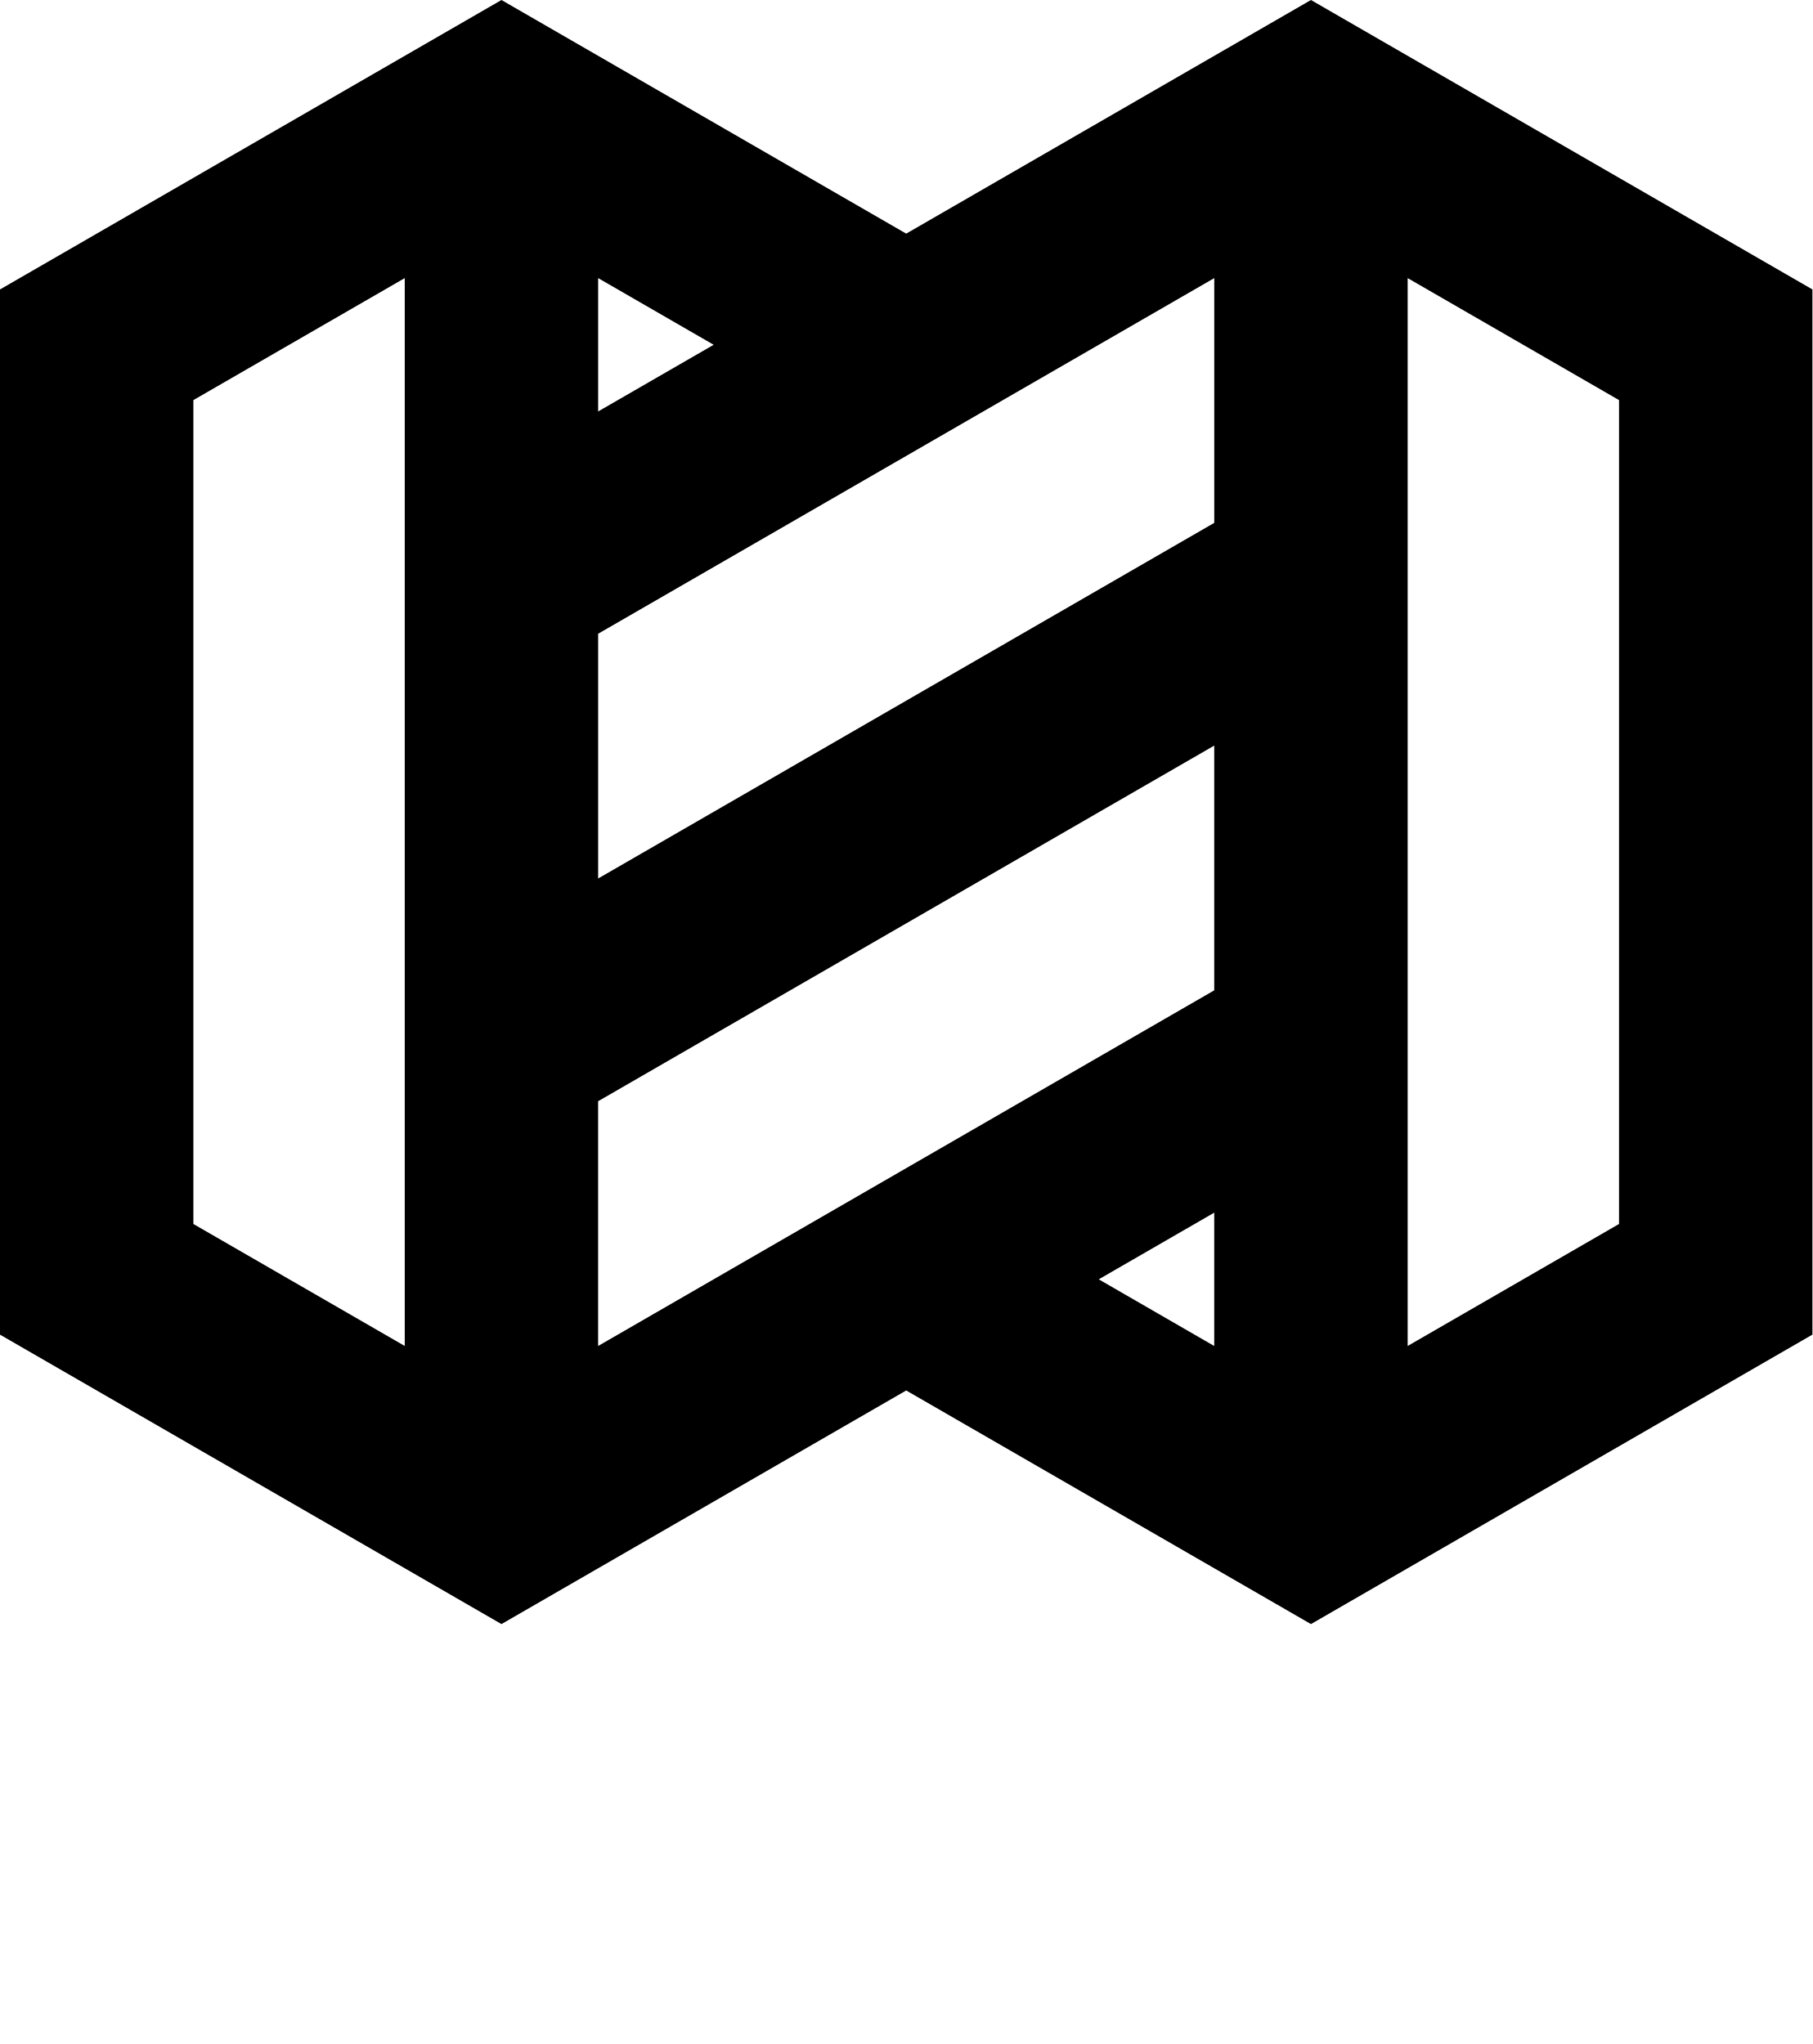
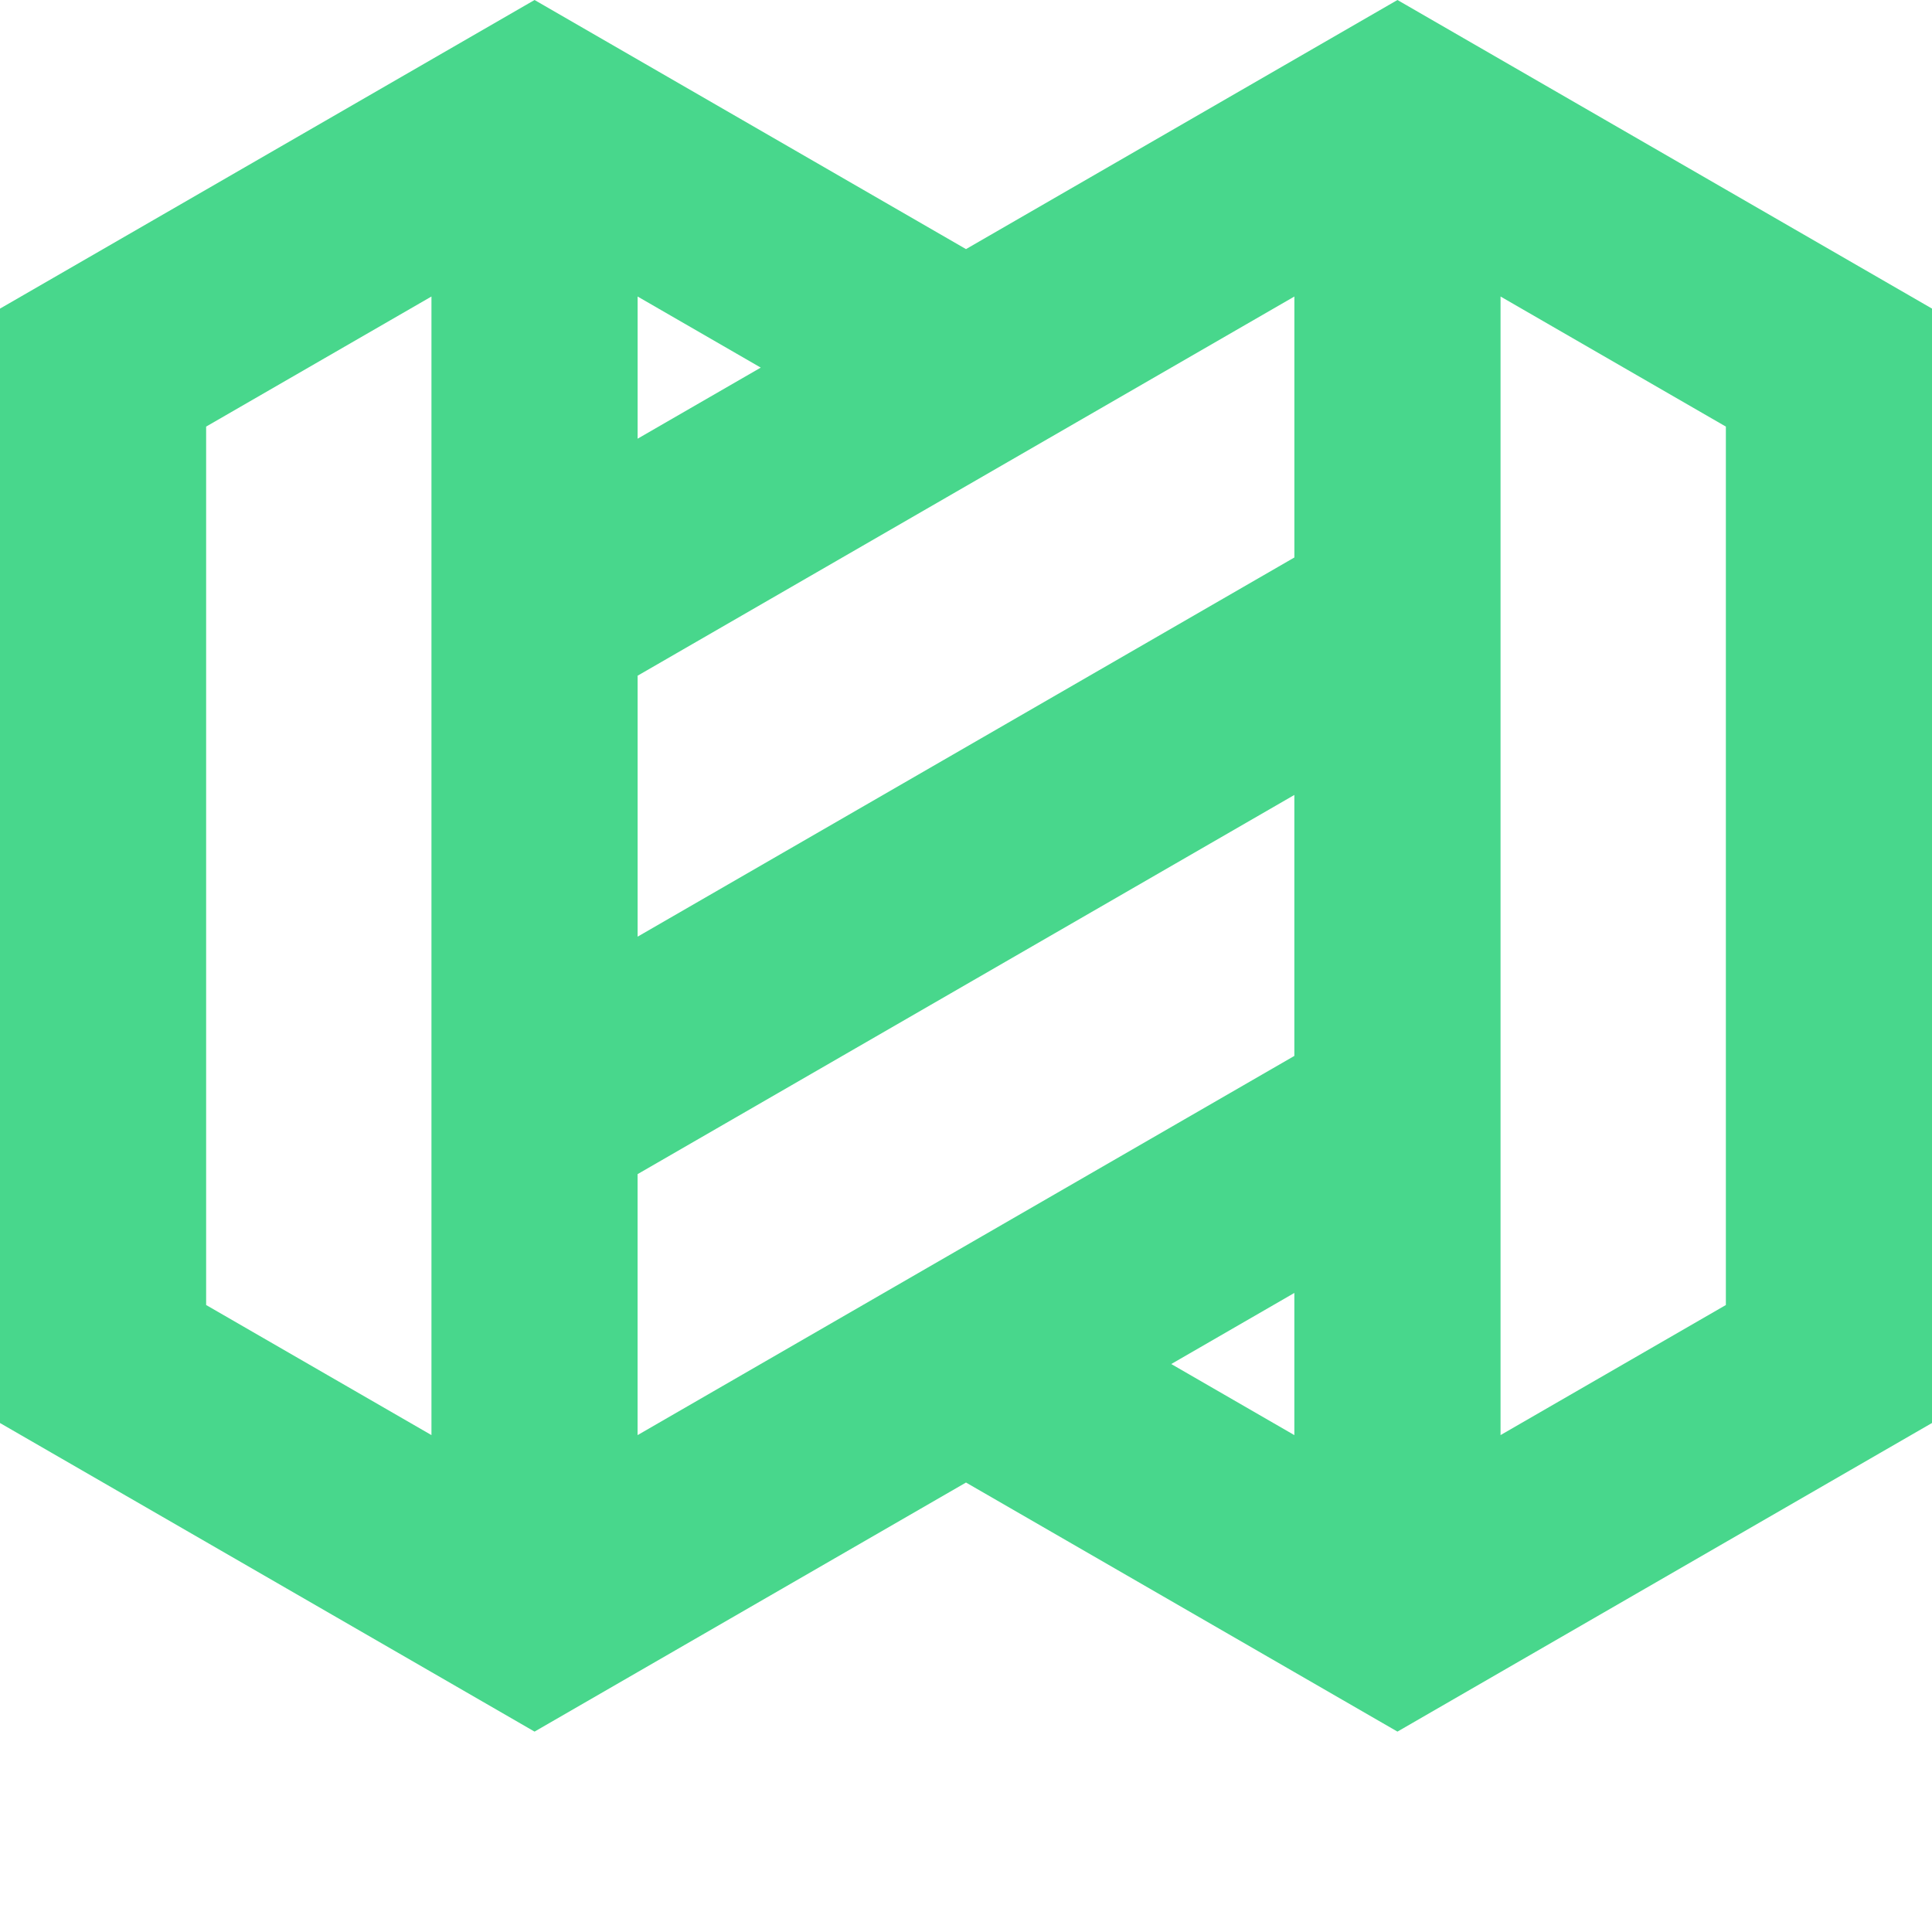
- <svg xmlns="http://www.w3.org/2000/svg" viewBox="0 0 696 785.1">
-   <path fill="currentColor" fill-rule="evenodd" clip-rule="evenodd" d="M229.7 516.99l174.67-100.85 61.92-35.75v-94.01l-236.6 136.6v94.01h.01zm0-273.57c78.87-45.53 157.73-91.07 236.6-136.6v94.01l-59.15 34.15L229.7 337.43v-94.01zm192.24 247.97l44.35-25.61V517l-44.35-25.61zM192.57 623.81l-37.13-21.44-136.73-78.93L0 512.64V111.18L192.57 0 348 89.74 503.43 0 696 111.17v401.46l-18.71 10.8-173.86 100.38L348 534.08l-155.43 89.73zm348-106.82l81.17-46.86V153.68l-81.17-46.86v410.17zM155.43 106.82l-81.17 46.86v316.45l81.17 46.86V106.82zm118.63 25.61l-44.36-25.61v51.22l44.36-25.61z" />
+ <svg xmlns="http://www.w3.org/2000/svg" viewBox="0 0 696 696" width="60">
+   <path fill="#48d78c" fill-rule="evenodd" clip-rule="evenodd" d="M229.7 516.99l174.67-100.85 61.92-35.75v-94.01l-236.6 136.6v94.01h.01zm0-273.57c78.87-45.53 157.73-91.07 236.6-136.6v94.01l-59.15 34.15L229.7 337.43v-94.01zm192.24 247.97l44.35-25.61V517l-44.35-25.61zM192.57 623.81l-37.13-21.44-136.73-78.93L0 512.64V111.18L192.57 0 348 89.74 503.43 0 696 111.17v401.46l-18.71 10.8-173.86 100.38L348 534.08l-155.43 89.73zm348-106.82l81.17-46.86V153.68l-81.17-46.86v410.17zM155.43 106.82l-81.17 46.86v316.45l81.17 46.86V106.82zm118.63 25.61l-44.36-25.61v51.22l44.36-25.61z" />
</svg>
